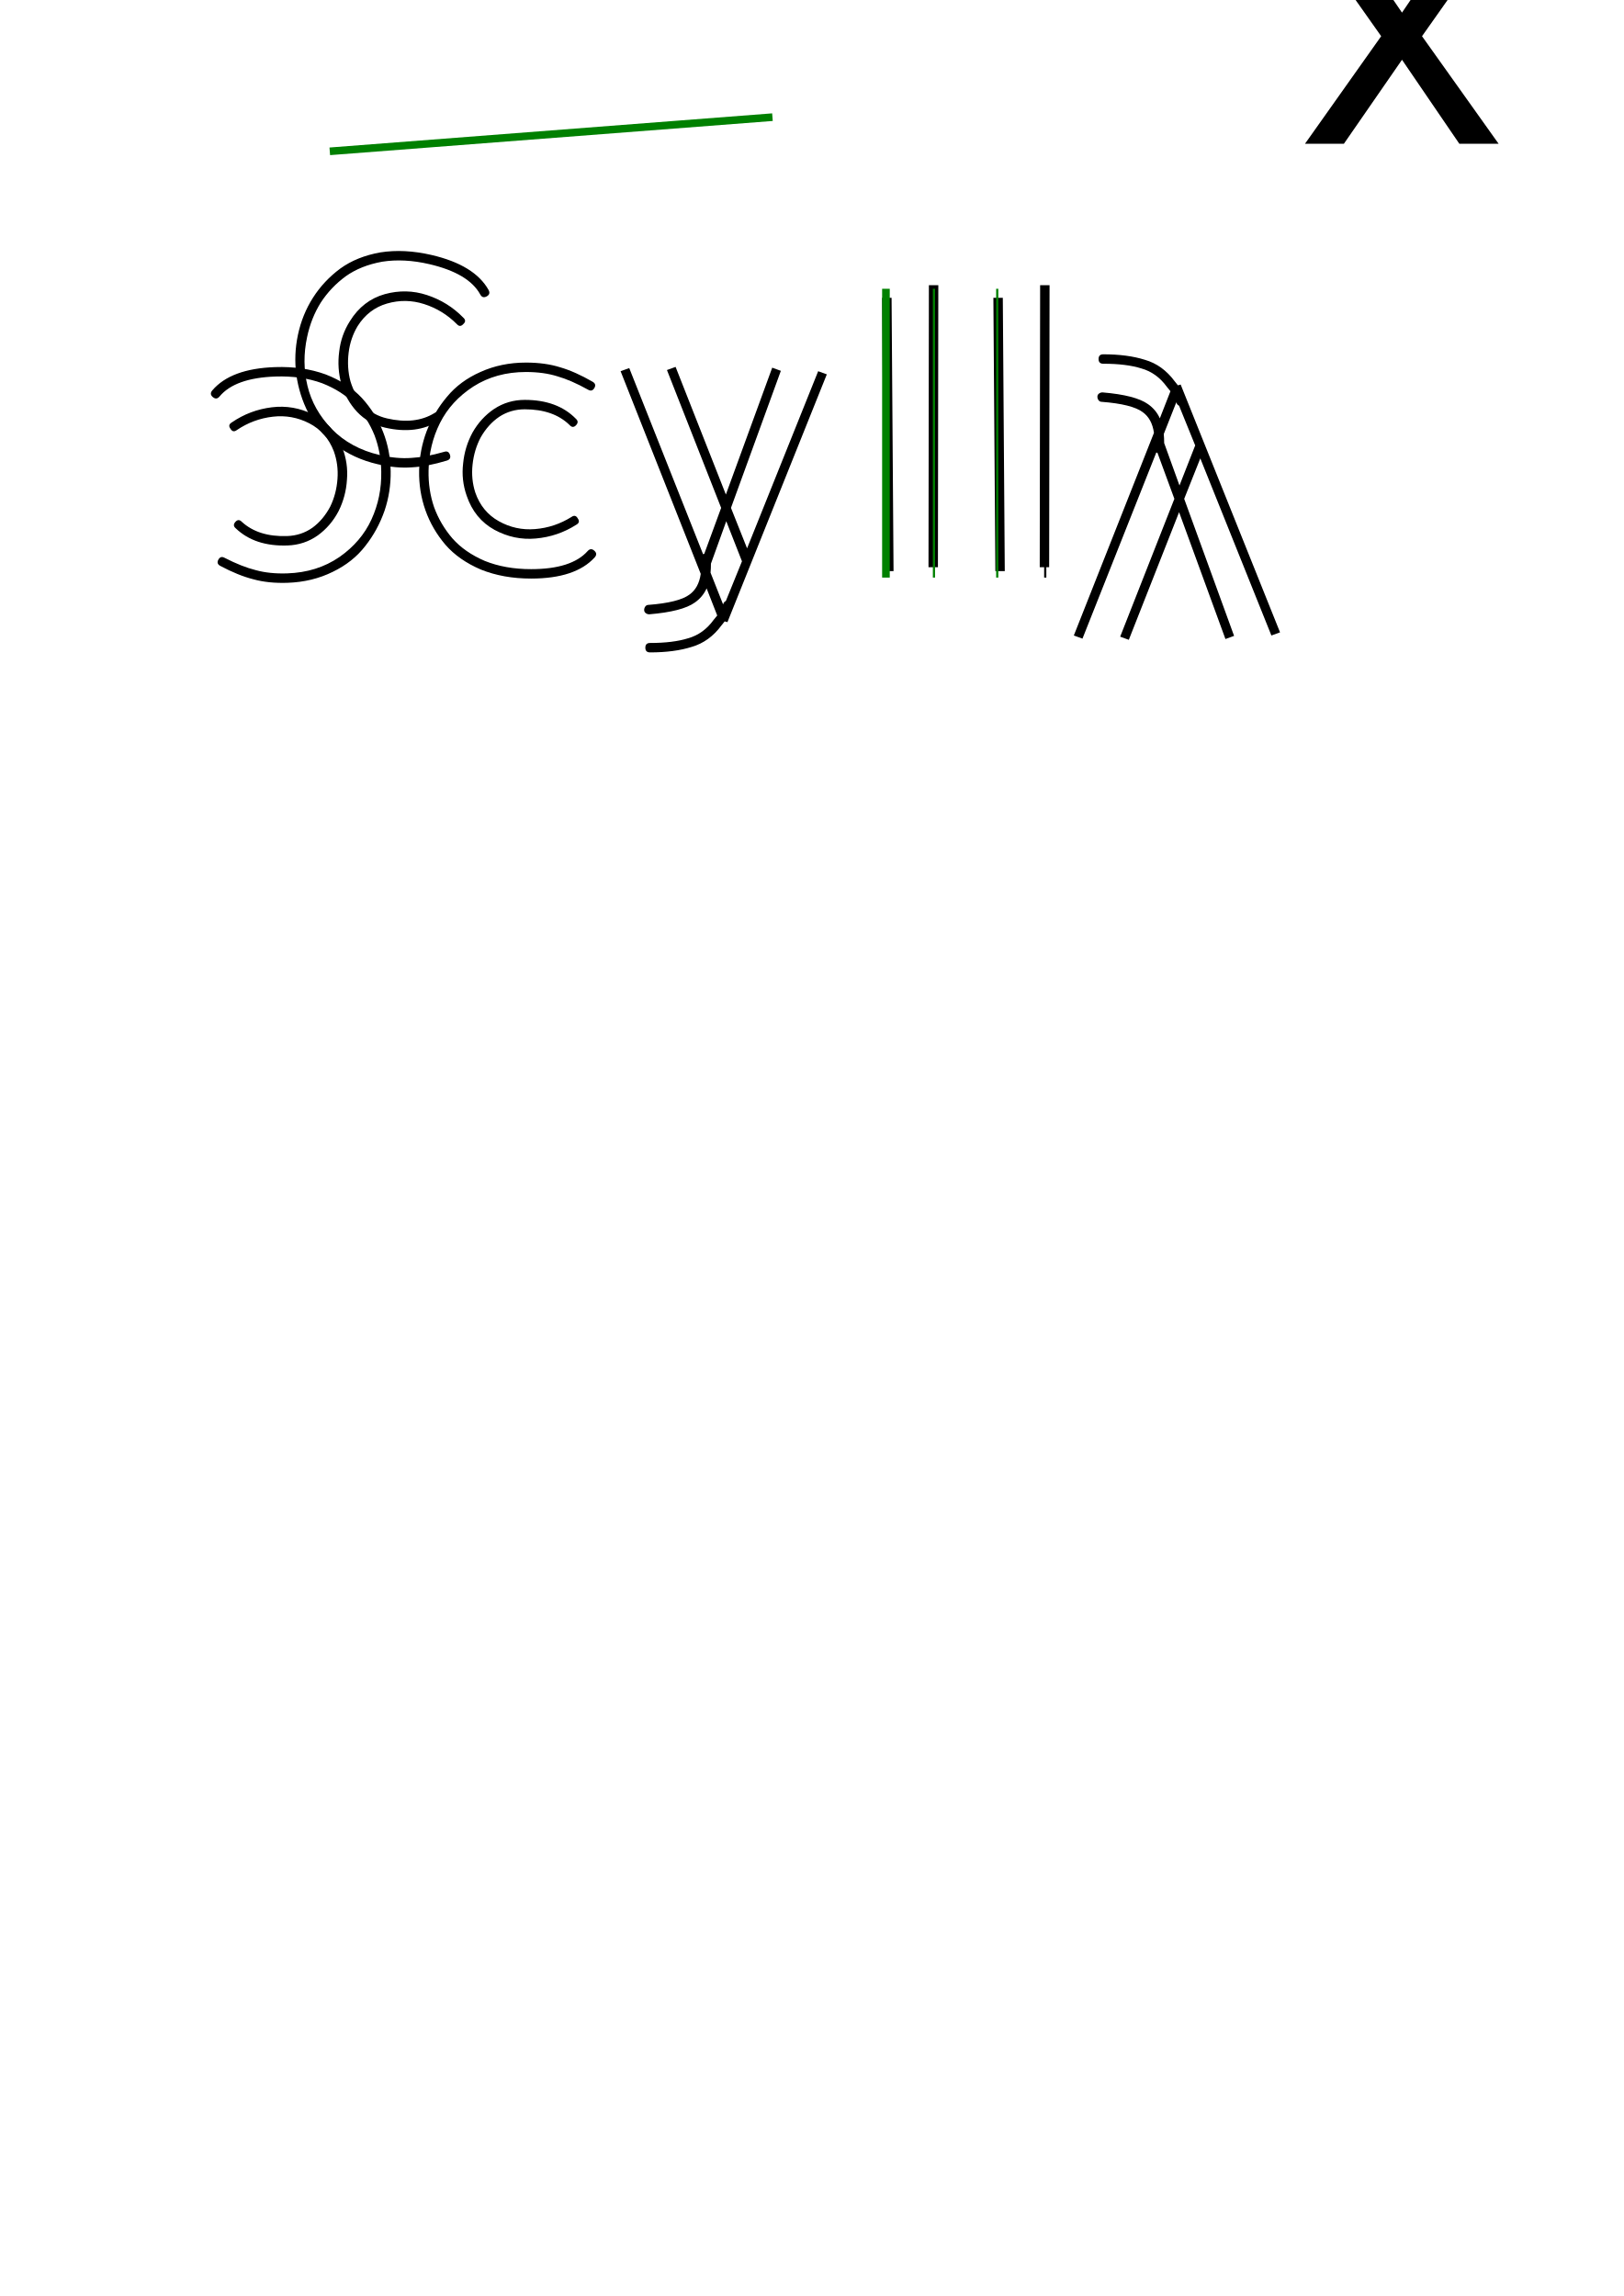
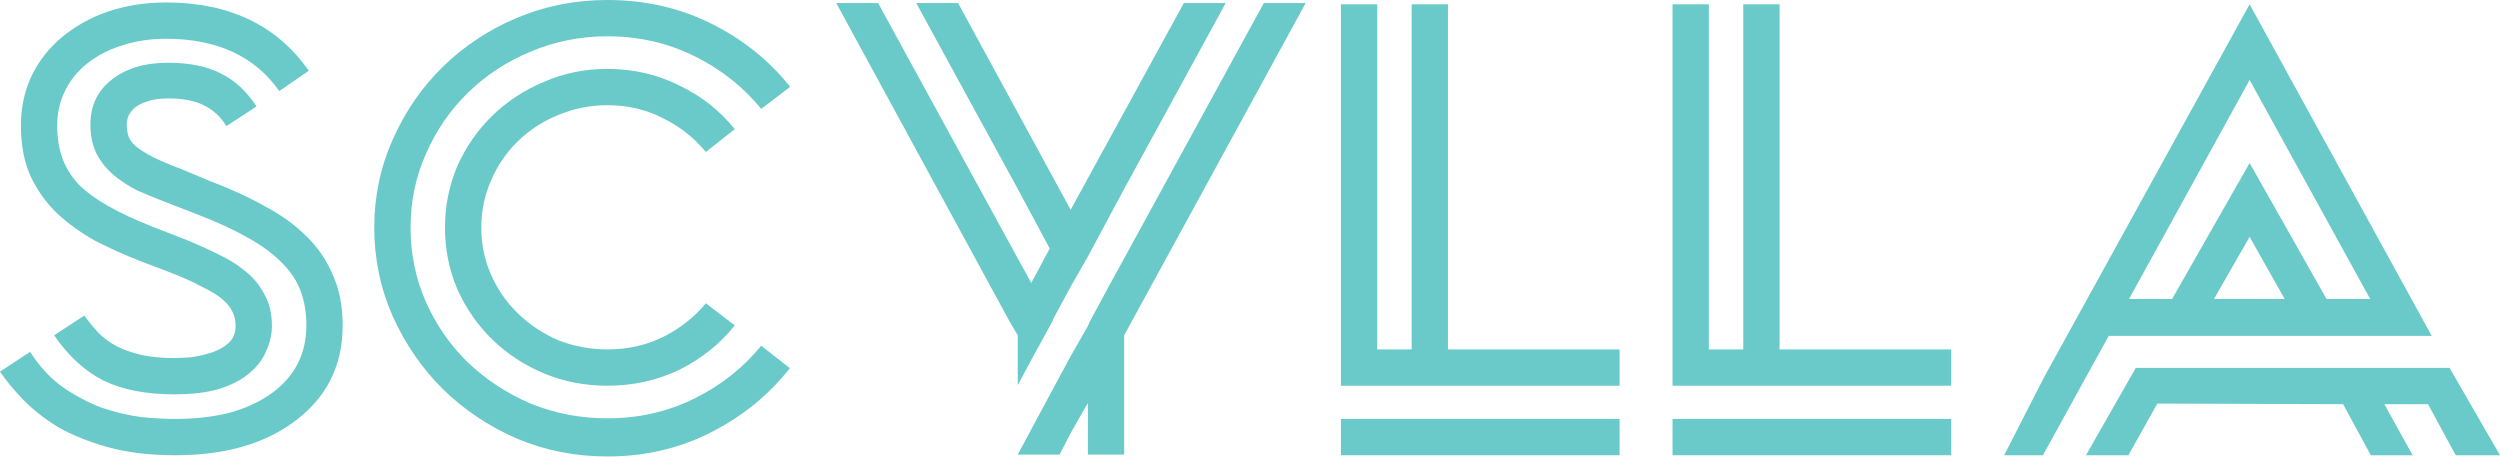
- <svg xmlns="http://www.w3.org/2000/svg" width="210mm" height="297mm" viewBox="0 0 744.094 1052.362" id="svg2" version="1.1">
-   <defs id="defs4" />
-   <g id="layer1">
-     <g transform="translate(-45.71429,-140)" style="font-style:normal;font-weight:normal;font-size:40px;line-height:125%;font-family:sans-serif;letter-spacing:0px;word-spacing:0px;fill:#000000;fill-opacity:1;stroke:none;stroke-width:1px;stroke-linecap:butt;stroke-linejoin:miter;stroke-opacity:1" id="flowRoot4136">
-       <g id="g4157">
-         <path id="path4147" style="font-style:normal;font-variant:normal;font-weight:500;font-stretch:normal;font-size:180px;font-family:BluePrinted;-inkscape-font-specification:'BluePrinted Medium'" d="m 315.191,318.604 q -7.74,-4.32 -14.04,-6.12 -6.3,-1.98 -14.4,-1.98 -13.68,0 -24.12,6.66 -10.26,6.66 -15.3,16.74 -5.04,10.08 -5.22,21.78 -0.18,8.82 2.52,16.74 2.88,7.92 8.46,14.4 5.58,6.3 14.76,10.26 9.36,3.78 21.24,3.78 18.54,0 25.92,-8.28 1.44,-1.62 3.06,-0.18 1.62,1.44 0.18,3.06 -8.82,9.72 -29.16,9.72 -12.78,0 -23.04,-4.14 -10.08,-4.32 -16.2,-11.34 -6.12,-7.2 -9.18,-15.84 -3.06,-8.64 -2.88,-18.18 0.18,-9.36 3.42,-18 3.42,-8.82 9.36,-15.84 5.94,-7.2 15.3,-11.34 9.54,-4.32 20.88,-4.32 8.82,0 15.66,2.16 6.84,1.98 14.94,6.66 1.8,1.08 0.72,2.88 -1.08,1.8 -2.88,0.72 z m -8.46,16.2 q -7.38,-7.2 -20.52,-7.2 -6.48,0 -11.7,3.42 -5.04,3.42 -8.46,9.36 -3.06,5.76 -3.78,12.6 -0.72,6.66 1.26,12.78 3.06,8.82 10.8,13.14 7.74,4.32 16.56,3.6 9,-0.72 16.74,-5.58 1.8,-1.26 2.88,0.72 1.26,1.8 -0.72,2.88 -8.46,5.4 -18.54,6.3 -9.9,0.9 -18.9,-3.96 -9.18,-5.04 -12.78,-15.66 -2.52,-7.2 -1.62,-14.76 0.72,-7.56 4.32,-14.22 3.78,-6.66 9.9,-10.8 6.3,-4.14 14.04,-4.14 14.94,0 23.4,8.64 1.62,1.44 0,3.06 -1.44,1.44 -2.88,-0.18 z" />
-         <path id="path4149" style="font-style:normal;font-variant:normal;font-weight:500;font-stretch:normal;font-size:180px;font-family:BluePrinted;-inkscape-font-specification:'BluePrinted Medium'" d="m 371.517,398.344 q 0,2.16 -0.18,4.14 l 5.76,14.58 q 0.18,-1.08 1.26,-1.62 l 7.38,-18.18 -7.2,-18.36 -7.02,19.44 z m 28.08,-89.82 3.96,1.44 -22.86,62.82 7.38,18.54 32.58,-81.18 3.96,1.44 -45.54,113.58 -1.26,-0.36 q -1.08,1.26 -1.44,1.8 -5.58,7.56 -13.68,9.9 -7.92,2.52 -19.08,2.52 -2.16,0 -2.16,-2.16 0,-2.16 2.16,-2.16 10.62,0 17.46,-2.16 7.02,-1.98 11.7,-8.46 0.54,-0.72 1.62,-1.98 l -4.86,-12.42 q -1.8,3.96 -5.4,6.48 -5.76,4.14 -20.88,5.4 -0.9,0 -1.62,-0.54 -0.72,-0.54 -0.72,-1.44 0,-0.9 0.54,-1.62 0.54,-0.72 1.44,-0.72 13.86,-1.08 18.72,-4.68 4.32,-3.06 5.22,-9.54 l -36.72,-92.88 3.96,-1.44 33.84,85.32 q 0.36,-0.18 0.54,-0.18 l 7.74,-21.06 -24.84,-63.18 3.96,-1.44 23.04,58.5 21.24,-58.14 z" />
-         <path id="path4151" style="font-style:normal;font-variant:normal;font-weight:500;font-stretch:normal;font-size:180px;font-family:BluePrinted;-inkscape-font-specification:'BluePrinted Medium'" d="m 449.977,276.484 4.32,0 0.9,125.28 -4.32,0 -0.9,-125.28 z m 21.42,-5.76 4.32,0 -0.18,129.24 -4.32,0 0.18,-129.24 z" />
-         <path id="path4153" style="font-style:normal;font-variant:normal;font-weight:500;font-stretch:normal;font-size:180px;font-family:BluePrinted;-inkscape-font-specification:'BluePrinted Medium'" d="m 500.954,276.484 4.32,0 0.9,125.28 -4.32,0 -0.9,-125.28 z m 21.42,-5.76 4.32,0 -0.18,129.24 -4.32,0 0.18,-129.24 z" />
-         <path id="path4149-1" style="font-style:normal;font-variant:normal;font-weight:500;font-stretch:normal;font-size:180px;line-height:125%;font-family:BluePrinted;-inkscape-font-specification:'BluePrinted Medium';letter-spacing:0px;word-spacing:0px;fill:#000000;fill-opacity:1;stroke:none;stroke-width:1px;stroke-linecap:butt;stroke-linejoin:miter;stroke-opacity:1" d="m 579.216,343.076 q 0,-2.16 -0.18,-4.14 l 5.76,-14.58 q 0.18,1.08 1.26,1.62 l 7.38,18.18 -7.2,18.36 -7.02,-19.44 z m 28.08,89.82 3.96,-1.44 -22.86,-62.82 7.38,-18.54 32.58,81.18 3.96,-1.44 -45.54,-113.58 -1.26,0.36 q -1.08,-1.26 -1.44,-1.8 -5.58,-7.56 -13.68,-9.9 -7.92,-2.52 -19.08,-2.52 -2.16,0 -2.16,2.16 0,2.16 2.16,2.16 10.62,0 17.46,2.16 7.02,1.98 11.7,8.46 0.54,0.72 1.62,1.98 l -4.86,12.42 q -1.8,-3.96 -5.4,-6.48 -5.76,-4.14 -20.88,-5.4 -0.9,0 -1.62,0.54 -0.72,0.54 -0.72,1.44 0,0.9 0.54,1.62 0.54,0.72 1.44,0.72 13.86,1.08 18.72,4.68 4.32,3.06 5.22,9.54 l -36.72,92.88 3.96,1.44 33.84,-85.32 q 0.36,0.18 0.54,0.18 l 7.74,21.06 -24.84,63.18 3.96,1.44 23.04,-58.5 21.24,58.14 z" />
-         <path id="path4147-4" style="font-style:normal;font-variant:normal;font-weight:500;font-stretch:normal;font-size:180px;line-height:125%;font-family:BluePrinted;-inkscape-font-specification:'BluePrinted Medium';letter-spacing:0px;word-spacing:0px;fill:#000000;fill-opacity:1;stroke:none;stroke-width:1px;stroke-linecap:butt;stroke-linejoin:miter;stroke-opacity:1" d="m 148.649,395.676 q 7.882,4.055 14.239,5.64 6.364,1.765 14.459,1.49 13.672,-0.464 23.88,-7.474 10.028,-7.004 14.723,-17.249 4.695,-10.245 4.478,-21.945 -0.119,-8.821 -3.086,-16.645 -3.147,-7.818 -8.944,-14.105 -5.79,-6.107 -15.1,-9.753 -9.483,-3.46 -21.356,-3.057 -18.529,0.629 -25.624,9.154 -1.384,1.668 -3.052,0.284 -1.668,-1.384 -0.284,-3.052 8.485,-10.014 28.814,-10.703 12.773,-0.433 23.167,3.356 10.221,3.976 16.575,10.784 6.361,6.988 9.712,15.52 3.351,8.531 3.495,18.072 0.138,9.361 -2.808,18.106 -3.119,8.931 -8.817,16.148 -5.692,7.397 -14.907,11.852 -9.388,4.641 -20.721,5.026 -8.815,0.299 -15.724,-1.628 -6.903,-1.747 -15.157,-6.149 -1.836,-1.018 -0.817,-2.854 1.018,-1.836 2.854,-0.817 z m 7.906,-16.478 q 7.62,6.946 20.752,6.5 6.476,-0.22 11.577,-3.815 4.921,-3.589 8.138,-9.642 2.863,-5.86 3.35,-12.721 0.494,-6.681 -1.693,-12.73 -3.357,-8.711 -11.239,-12.766 -7.882,-4.055 -16.673,-3.036 -8.97,1.025 -16.541,6.145 -1.756,1.32 -2.903,-0.622 -1.32,-1.756 0.622,-2.903 8.272,-5.684 18.316,-6.925 9.864,-1.235 19.023,3.317 9.346,4.726 13.304,15.218 2.763,7.11 2.12,14.697 -0.463,7.58 -3.835,14.358 -3.552,6.784 -9.528,11.13 -6.156,4.351 -13.892,4.614 -14.931,0.507 -23.68,-7.841 -1.668,-1.384 -0.104,-3.058 1.39,-1.488 2.884,0.082 z" />
-         <path id="path4147-0" style="font-style:normal;font-variant:normal;font-weight:500;font-stretch:normal;font-size:180px;line-height:125%;font-family:BluePrinted;-inkscape-font-specification:'BluePrinted Medium';letter-spacing:0px;word-spacing:0px;fill:#000000;fill-opacity:1;stroke:none;stroke-width:1px;stroke-linecap:butt;stroke-linejoin:miter;stroke-opacity:1" d="m 249.27,347.093 q -8.516,2.46 -15.06,2.79 -6.584,0.506 -14.475,-1.324 -13.326,-3.09 -21.992,-11.937 -8.49,-8.806 -11.123,-19.764 -2.633,-10.958 -0.165,-22.396 1.817,-8.633 6.237,-15.738 4.595,-7.065 11.494,-12.117 6.859,-4.877 16.696,-6.66 9.972,-1.568 21.545,1.116 18.061,4.188 23.379,13.921 1.037,1.903 2.94,0.867 1.903,-1.037 0.867,-2.94 -6.396,-11.461 -26.21,-16.056 -12.45,-2.887 -23.38,-1.172 -10.795,1.931 -18.343,7.387 -7.588,5.631 -12.521,13.357 -4.933,7.725 -6.913,17.059 -1.939,9.159 -0.735,18.307 1.339,9.365 5.54,17.545 4.16,8.356 12.343,14.503 8.317,6.364 19.364,8.925 8.592,1.993 15.743,1.434 7.11,-0.384 16.058,-3.113 1.997,-0.645 1.352,-2.643 -0.645,-1.997 -2.643,-1.352 z m -4.582,-17.692 q -8.816,5.347 -21.616,2.378 -6.312,-1.464 -10.625,-5.975 -4.137,-4.47 -6.127,-11.029 -1.68,-6.302 -0.836,-13.128 0.803,-6.65 4.115,-12.165 4.973,-7.901 13.489,-10.361 8.516,-2.46 16.945,0.234 8.605,2.735 15.047,9.217 1.469,1.634 2.968,-0.051 1.634,-1.469 -0.051,-2.968 -7.021,-7.172 -16.637,-10.325 -9.441,-3.113 -19.306,-0.412 -10.081,2.836 -15.987,12.368 -4.081,6.445 -4.913,14.012 -1.006,7.527 0.996,14.828 2.178,7.342 7.204,12.757 5.202,5.456 12.742,7.205 14.554,3.375 24.747,-3.13 1.903,-1.037 0.691,-2.981 -1.077,-1.728 -2.846,-0.475 z" />
-         <text xml:space="preserve" style="font-style:normal;font-variant:normal;font-weight:500;font-stretch:normal;font-size:162.5px;line-height:125%;font-family:BluePrinted;-inkscape-font-specification:'BluePrinted Medium';letter-spacing:0px;word-spacing:0px;fill:#000000;fill-opacity:1;stroke:none;stroke-width:1px;stroke-linecap:butt;stroke-linejoin:miter;stroke-opacity:1" x="640.506" y="205.904" id="text4285">
-           <tspan id="tspan4287" x="640.506" y="205.904" style="font-size:180px">x</tspan>
-         </text>
+ <svg xmlns="http://www.w3.org/2000/svg" viewBox="0 0 731.486 133.56" height="133.56" width="731.486" xml:space="preserve" version="1.1" id="svg2">
+   <defs id="defs6">
+     <clipPath id="clipPath22" clipPathUnits="userSpaceOnUse">
+       <path id="path24" d="m 0,0 1024,0 0,768 L 0,768 0,0 Z" />
+     </clipPath>
+   </defs>
+   <g transform="matrix(1.25,0,0,-1.25,-253.1868,559.8667)" id="g10">
+     <g id="g12" />
+     <g style="fill:#6ac9c9;fill-opacity:1" transform="translate(3.750916,0)" id="g18">
+       <g style="fill:#6ac9c9;fill-opacity:1" clip-path="url(#clipPath22)" id="g20">
+         <g id="text4160" style="font-style:normal;font-variant:normal;font-weight:normal;font-stretch:normal;font-size:144px;line-height:125%;font-family:Kanji_PA;-inkscape-font-specification:Kanji_PA;letter-spacing:0px;word-spacing:0px;fill:#6ac9c9;fill-opacity:1;stroke:none;stroke-width:1px;stroke-linecap:butt;stroke-linejoin:miter;stroke-opacity:1" transform="matrix(1,0,0,-1,120.0293,-97.52381)">
+           <path style="fill:#6ac9c9;fill-opacity:1" id="path4165" d="m 128.161,-502.937 q 6.912,2.592 12.528,5.76 5.76,3.024 9.792,7.056 4.032,3.888 6.192,9.072 2.304,5.04 2.304,11.808 0,14.4 -11.664,22.752 -10.512,7.632 -27.504,7.632 -8.928,0 -15.696,-1.872 -6.768,-1.872 -11.808,-4.752 -4.896,-3.024 -8.208,-6.48 -3.312,-3.456 -5.328,-6.48 l 7.056,-4.608 q 3.312,5.184 7.776,8.352 4.464,3.024 9.072,4.752 4.752,1.584 9.216,2.16 4.464,0.432 7.92,0.432 6.912,0 12.672,-1.44 5.76,-1.584 9.936,-4.608 8.064,-5.904 8.064,-15.84 0,-4.464 -1.296,-7.92 -1.296,-3.6 -4.32,-6.624 -3.024,-3.168 -7.92,-5.904 -4.752,-2.736 -11.808,-5.472 l -7.056,-2.736 q -3.744,-1.44 -7.056,-2.88 -3.168,-1.584 -5.76,-3.744 -2.448,-2.16 -3.888,-4.896 -1.44,-2.88 -1.44,-6.912 0,-6.48 4.896,-10.368 5.04,-4.032 13.248,-4.032 7.488,0 12.24,2.448 4.896,2.304 8.496,7.776 l -7.056,4.608 q -2.016,-3.312 -5.328,-4.896 -3.168,-1.584 -8.208,-1.584 -3.168,0 -5.04,0.72 -1.872,0.576 -3.024,1.584 -1.008,1.008 -1.44,2.016 -0.288,1.008 -0.288,1.728 0,1.584 0.432,2.88 0.432,1.152 1.728,2.304 1.44,1.152 3.888,2.448 2.592,1.296 6.768,2.88 l 6.912,2.88 z m -8.64,49.824 q -9.792,0 -16.416,-3.168 -6.624,-3.312 -11.664,-10.656 l 7.056,-4.608 q 1.584,2.16 3.312,4.032 1.872,1.872 4.32,3.168 2.592,1.296 5.76,2.016 3.312,0.72 7.632,0.72 1.296,0 3.6,-0.144 2.448,-0.288 4.752,-1.008 2.448,-0.72 4.176,-2.16 1.872,-1.584 1.872,-4.176 0,-1.872 -0.72,-3.312 -0.72,-1.584 -2.448,-3.024 -1.728,-1.44 -4.752,-2.88 -2.88,-1.584 -7.344,-3.312 l -7.2,-2.736 q -5.472,-2.16 -10.512,-4.752 -4.896,-2.736 -8.784,-6.336 -3.888,-3.744 -6.192,-8.64 -2.304,-5.04 -2.304,-11.952 0,-6.192 2.448,-11.52 2.592,-5.328 7.056,-9.072 4.608,-3.888 10.8,-6.048 6.336,-2.16 13.68,-2.16 22.176,0 33.408,15.984 l -6.912,4.752 q -8.64,-12.24 -26.496,-12.24 -5.616,0 -10.368,1.584 -4.608,1.44 -8.064,4.176 -3.312,2.592 -5.184,6.336 -1.872,3.744 -1.872,8.208 0,4.176 1.152,7.488 1.152,3.312 3.744,6.192 2.736,2.736 7.056,5.184 4.32,2.448 10.512,4.896 l 7.056,2.736 q 4.32,1.728 8.064,3.6 3.744,1.728 6.48,4.032 2.88,2.304 4.464,5.472 1.728,3.024 1.728,7.344 0,2.88 -1.296,5.76 -1.152,2.88 -3.888,5.184 -2.592,2.304 -7.056,3.744 -4.32,1.296 -10.656,1.296 z" />
+           <path style="fill:#6ac9c9;fill-opacity:1" id="path4167" d="m 256.951,-519.929 q -6.336,-7.776 -15.696,-12.384 -9.36,-4.608 -20.304,-4.608 -9.504,0 -18,3.6 -8.352,3.456 -14.688,9.648 -6.192,6.048 -9.792,14.256 -3.6,8.064 -3.6,17.28 0,9.216 3.6,17.424 3.6,8.064 9.792,14.112 6.336,6.048 14.688,9.648 8.496,3.456 18,3.456 10.944,0 20.304,-4.608 9.36,-4.608 15.696,-12.384 l 6.624,5.184 0.144,0 q -7.488,9.504 -18.576,15.12 -11.088,5.616 -24.192,5.616 -11.232,0 -21.168,-4.176 -9.936,-4.32 -17.424,-11.664 -7.344,-7.344 -11.664,-16.992 -4.32,-9.792 -4.32,-20.736 0,-10.944 4.32,-20.592 4.32,-9.792 11.664,-16.992 7.488,-7.344 17.424,-11.52 9.936,-4.176 21.168,-4.176 13.104,0 24.192,5.472 11.088,5.472 18.576,14.832 l -0.144,0.144 -6.624,5.04 z m -36,-0.864 q -6.048,0 -11.52,2.304 -5.328,2.16 -9.36,6.048 -4.032,3.888 -6.336,9.216 -2.304,5.184 -2.304,11.088 0,5.904 2.304,11.088 2.304,5.184 6.336,9.072 4.032,3.888 9.36,6.192 5.472,2.16 11.52,2.16 7.056,0 12.96,-2.88 6.048,-3.024 10.08,-7.92 l 6.768,5.184 q -5.184,6.48 -12.96,10.368 -7.776,3.744 -16.848,3.744 -7.92,0 -14.832,-2.88 -6.912,-2.88 -12.096,-7.92 -5.184,-5.04 -8.208,-11.808 -2.88,-6.768 -2.88,-14.4 0,-7.632 2.88,-14.4 3.024,-6.768 8.208,-11.808 5.184,-5.04 12.096,-7.92 6.912,-3.024 14.832,-3.024 9.072,0 16.848,3.888 7.776,3.744 12.96,10.224 l -6.768,5.328 q -4.176,-5.04 -10.08,-7.92 -5.904,-3.024 -12.96,-3.024 z" />
+           <path style="fill:#6ac9c9;fill-opacity:1" id="path4169" d="m 320.167,-461.177 -3.168,5.904 0,-11.664 -1.872,-3.168 -40.608,-74.592 9.792,0 32.688,59.76 3.168,5.76 4.32,-8.064 -7.488,-13.968 -23.76,-43.488 9.792,0 26.352,48.384 26.496,-48.384 9.792,0 -23.76,43.488 -7.488,13.968 -1.008,1.872 -4.032,7.056 -3.888,7.2 -0.432,1.008 -4.896,8.928 z m 54.432,-83.52 9.792,0 -40.752,74.592 -1.728,3.168 0,11.664 0,16.272 -8.496,0 0,-12.096 -4.032,7.056 -2.592,5.04 -9.792,0 7.488,-13.968 1.008,-1.872 3.888,-7.2 4.032,-7.056 0.432,-1.008 4.896,-9.072 3.168,-5.76 32.688,-59.76 z" />
+           <path style="fill:#6ac9c9;fill-opacity:1" id="path4171" d="m 417.7,-463.625 40.176,0 0,8.496 -65.232,0 0,-89.28 8.496,0 0,80.784 8.064,0 0,-80.784 8.496,0 0,80.784 z m -25.056,24.768 0,-8.496 65.232,0 0,8.496 -65.232,0 z" />
+           <path style="fill:#6ac9c9;fill-opacity:1" id="path4173" d="m 495.325,-463.625 40.176,0 0,8.496 -65.232,0 0,-89.28 8.496,0 0,80.784 8.064,0 0,-80.784 8.496,0 0,80.784 z m -25.056,24.768 0,-8.496 65.232,0 0,8.496 -65.232,0 z" />
+           <path style="fill:#6ac9c9;fill-opacity:1" id="path4175" d="m 576.982,-438.857 -9.936,0 11.664,-20.448 73.44,0 11.808,20.448 -10.368,0 -6.48,-11.952 -10.224,0 6.624,11.952 -9.792,0 -6.48,-11.952 -43.488,-0.144 -6.768,12.096 z m -20.016,0 -9.072,0 9.36,-18.288 48.096,-87.264 42.624,77.616 -75.6,0 -7.632,13.824 -7.776,14.112 z m 40.032,-36.576 16.56,0 -8.208,-14.544 -8.352,14.544 z m 8.352,-51.264 -28.224,51.264 10.08,0 18.144,-31.824 18,31.824 10.224,0 -28.224,-51.264 z" />
+         </g>
      </g>
-       <path style="fill:none;fill-rule:evenodd;stroke:#008000;stroke-width:3.5;stroke-linecap:butt;stroke-linejoin:miter;stroke-opacity:1;stroke-miterlimit:4;stroke-dasharray:none" d="M 196.841,209.358 399.705,193.7" id="path4227" />
-       <path style="fill:none;fill-rule:evenodd;stroke:#008000;stroke-width:3.5;stroke-linecap:butt;stroke-linejoin:miter;stroke-opacity:1;stroke-miterlimit:4;stroke-dasharray:none" d="m 451.714,272.362 0,132.371" id="path4229" />
-       <path style="fill:none;fill-rule:evenodd;stroke:#008000;stroke-width:1px;stroke-linecap:butt;stroke-linejoin:miter;stroke-opacity:1" d="m 473.714,272.362 0,132.371" id="path4231" />
-       <path style="fill:none;fill-rule:evenodd;stroke:#008000;stroke-width:1px;stroke-linecap:butt;stroke-linejoin:miter;stroke-opacity:1" d="m 502.714,272.362 0,132.371" id="path4233" />
-       <path style="fill:none;fill-rule:evenodd;stroke:#000000;stroke-width:1px;stroke-linecap:butt;stroke-linejoin:miter;stroke-opacity:1" d="m 524.714,272.362 0,132.371" id="path4235" />
    </g>
  </g>
</svg>
